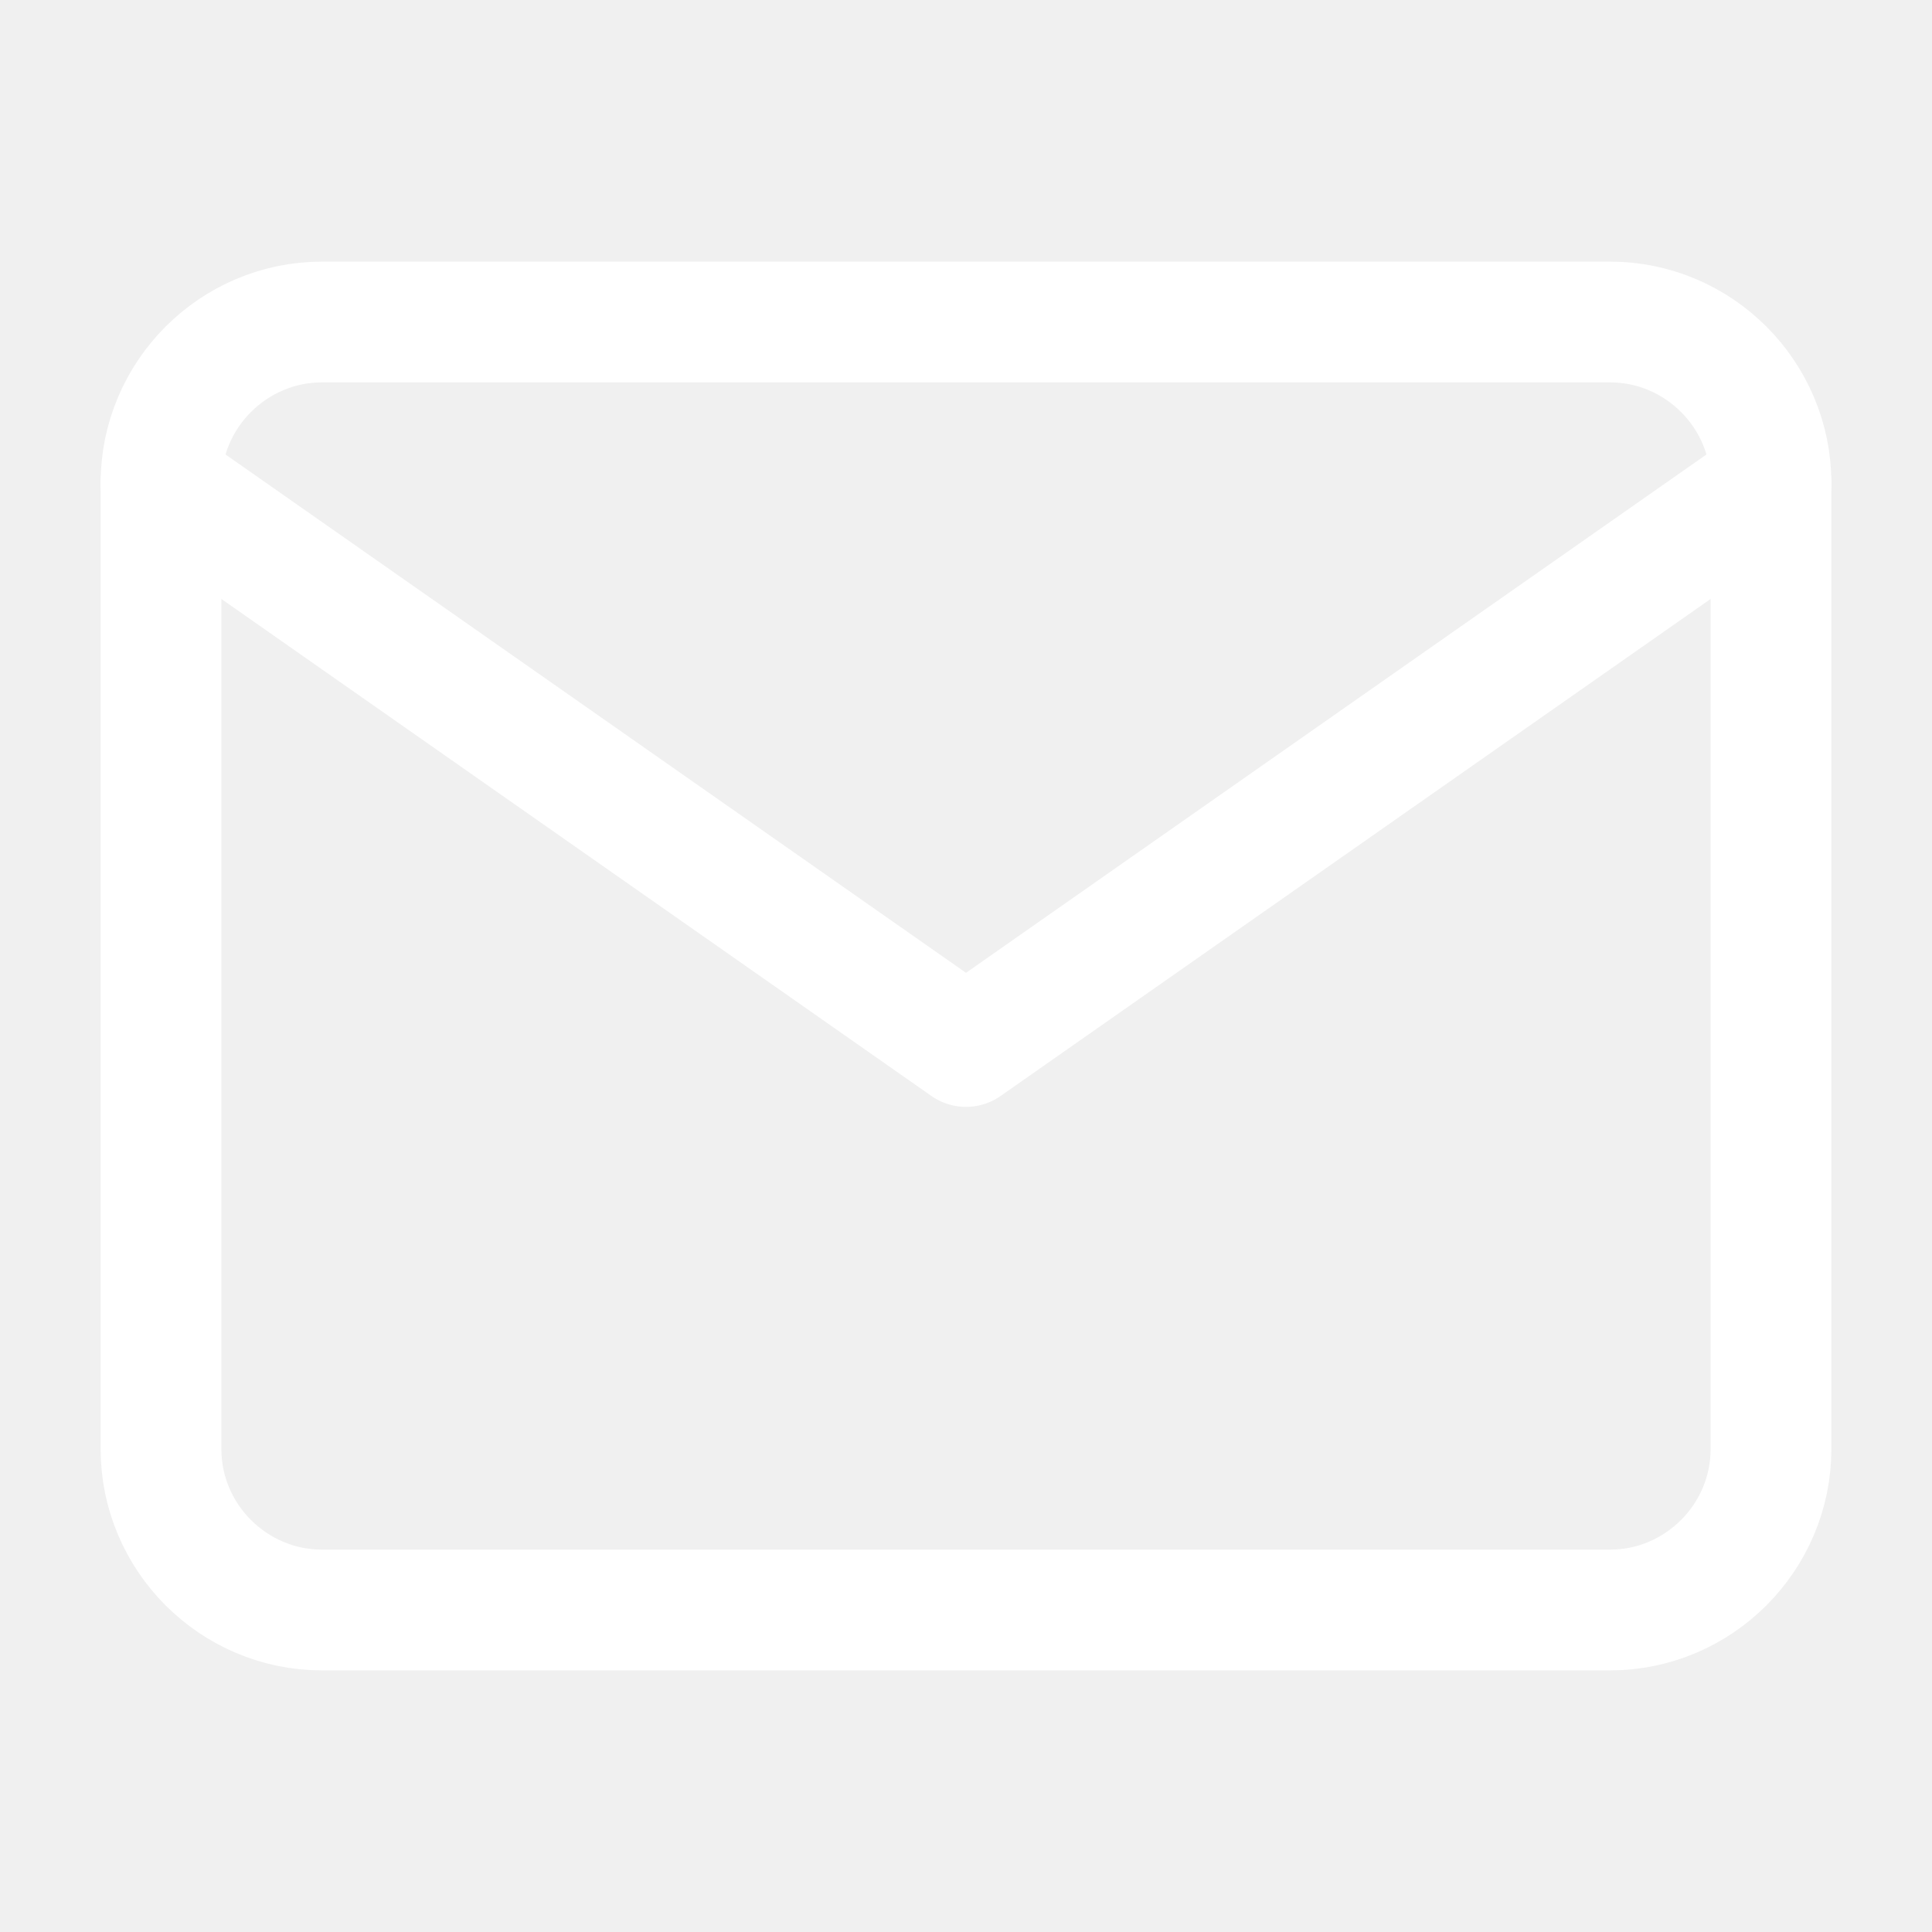
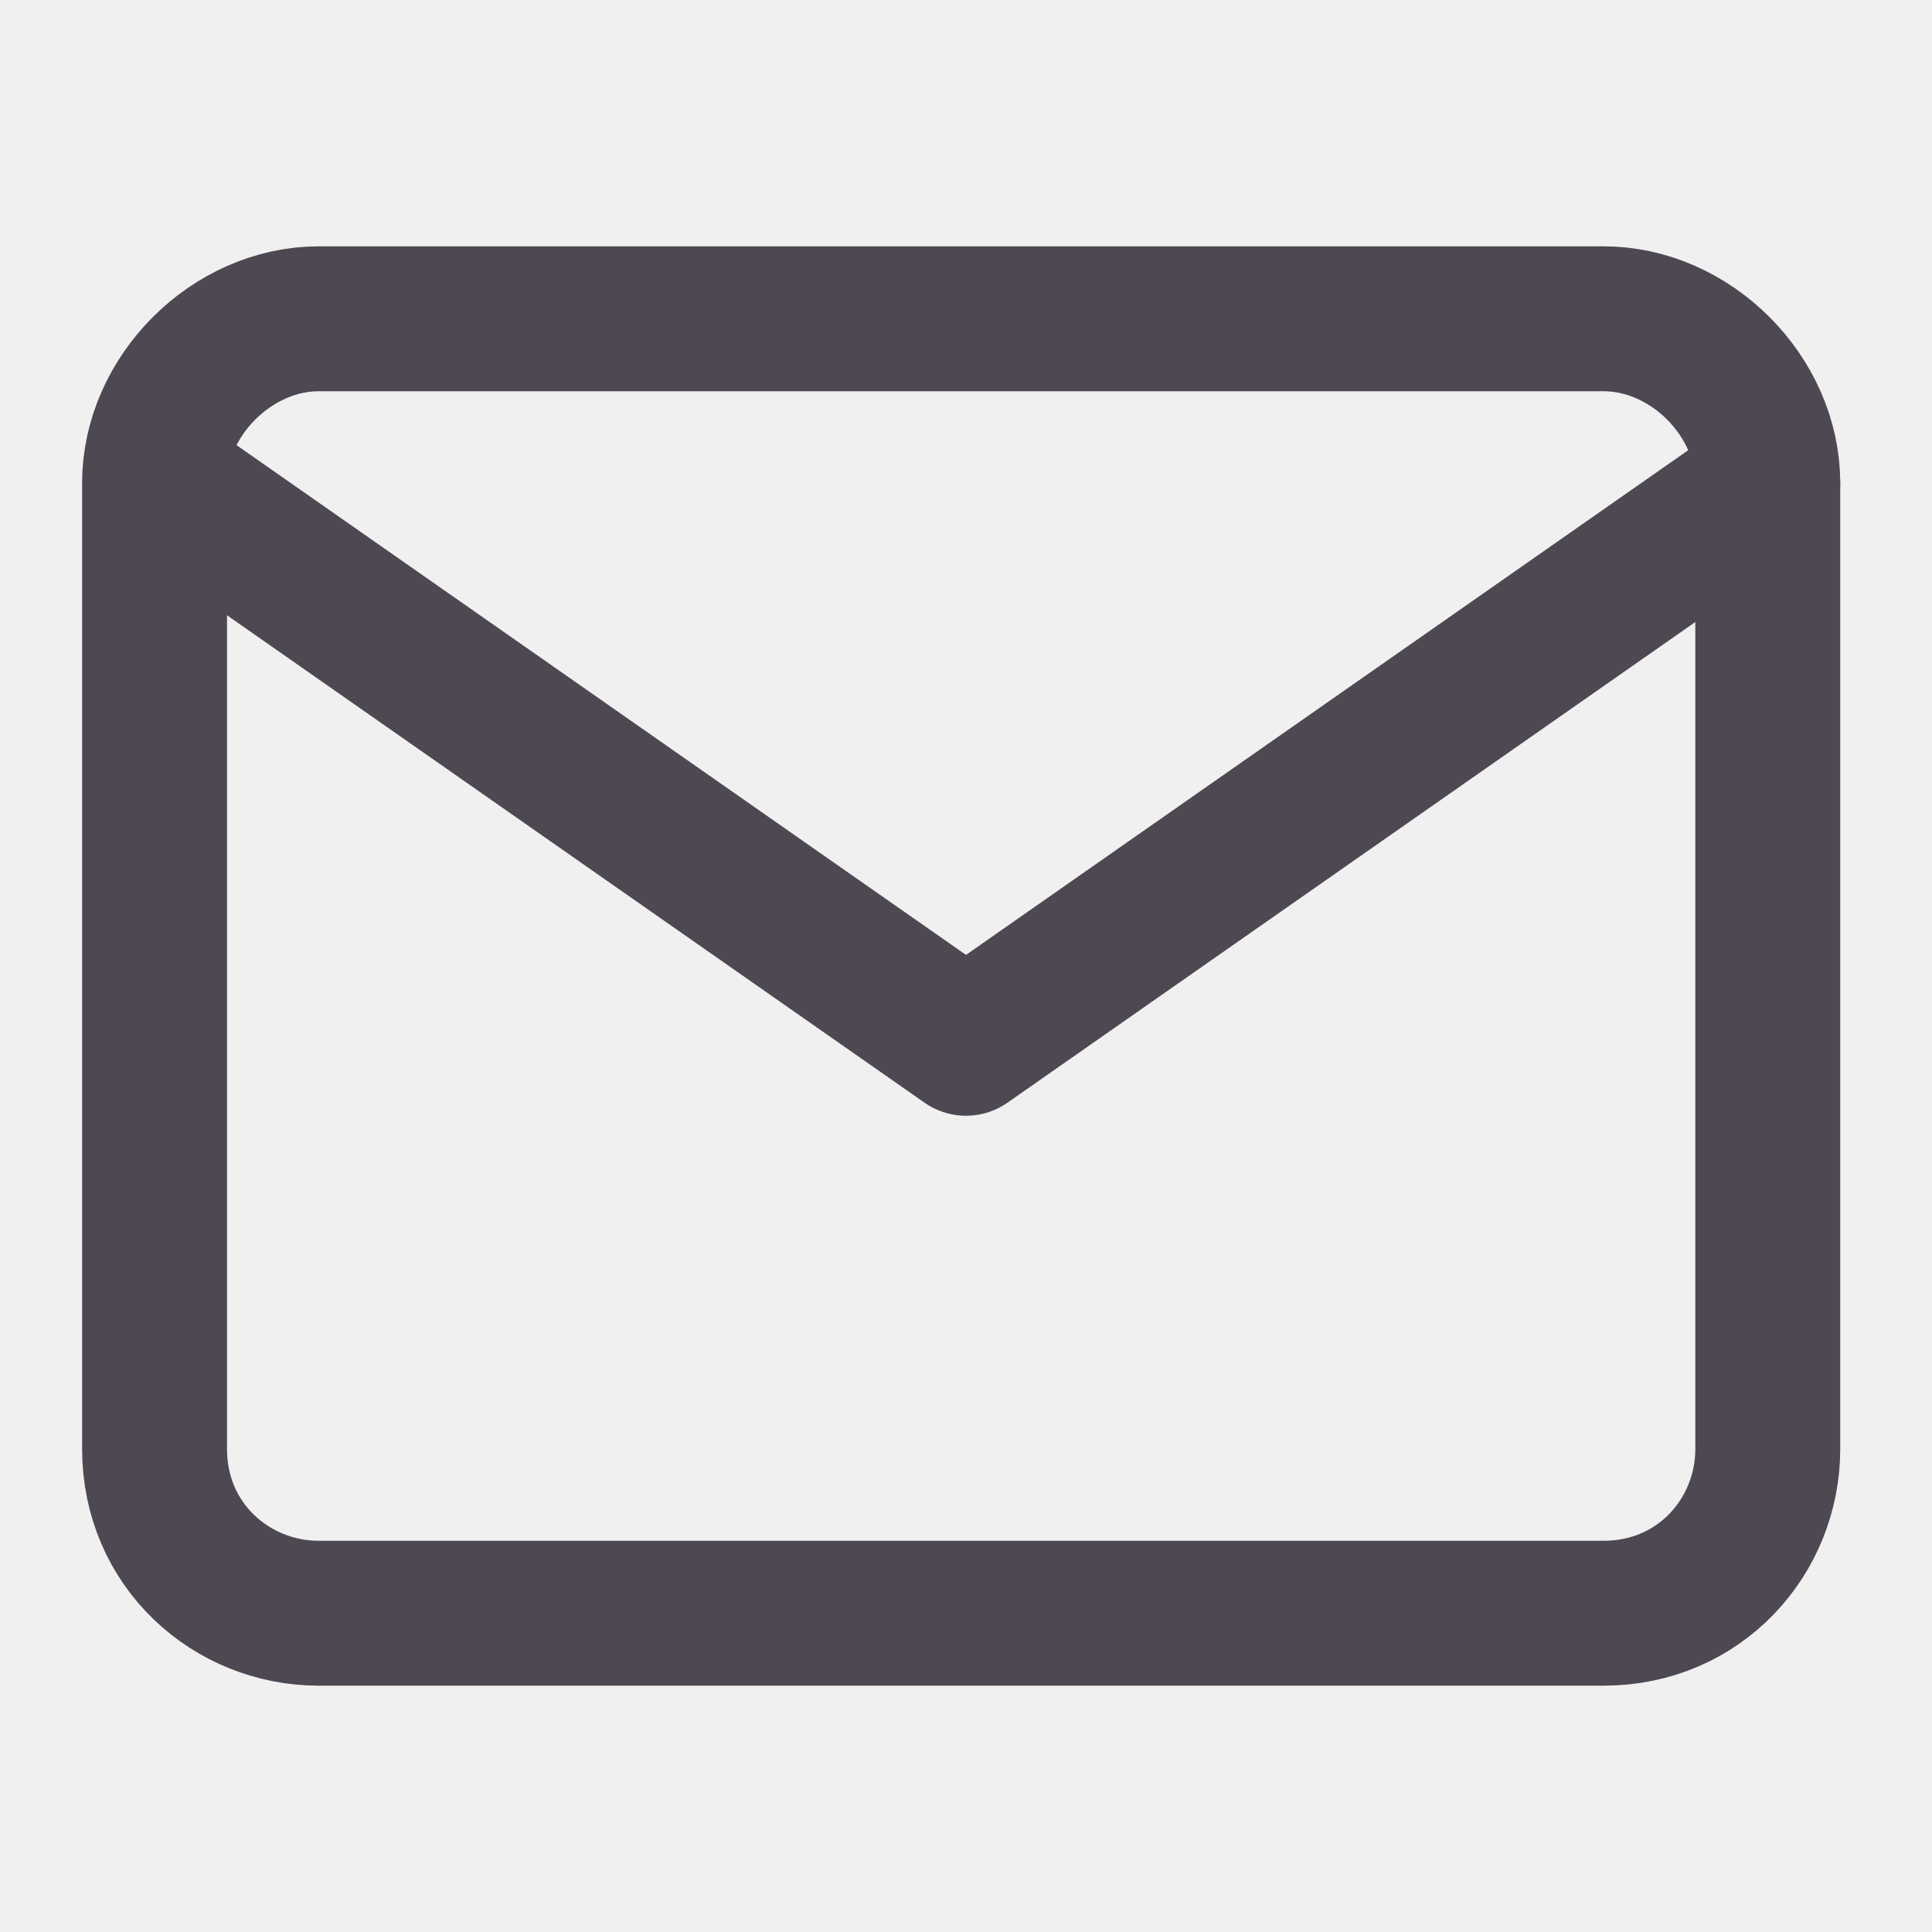
- <svg xmlns="http://www.w3.org/2000/svg" width="20" height="20" viewBox="0 0 24 24" fill="none" stroke="#ffffff" stroke-width="1.5" stroke-linecap="round" stroke-linejoin="round" class="feather feather-mail">
-   <path d="M4 4h16c1.1 0 2 .9 2 2v12c0 1.1-.9 2-2 2H4c-1.1 0-2-.9-2-2V6c0-1.1.9-2 2-2z" />
-   <polyline points="22,6 12,13 2,6" />
+ <svg xmlns="http://www.w3.org/2000/svg" id="Layer_1" version="1.1" viewBox="0 0 20 20">
+   <defs>
+     <style>
+       .st0 {
+         fill: none;
+         stroke: #4e4852;
+         stroke-linecap: round;
+         stroke-linejoin: round;
+         stroke-width: 1.5px;
+       }
+     </style>
+   </defs>
+   <path class="st0" d="M3.3,3.3h13.3c.9,0,1.7.8,1.7,1.7v10c0,.9-.7,1.7-1.7,1.7H3.3c-.9,0-1.7-.7-1.7-1.7V5c0-.9.8-1.7,1.7-1.7Z" />
+   <polyline class="st0" points="18.3 5 10 10.8 1.7 5" />
</svg>
